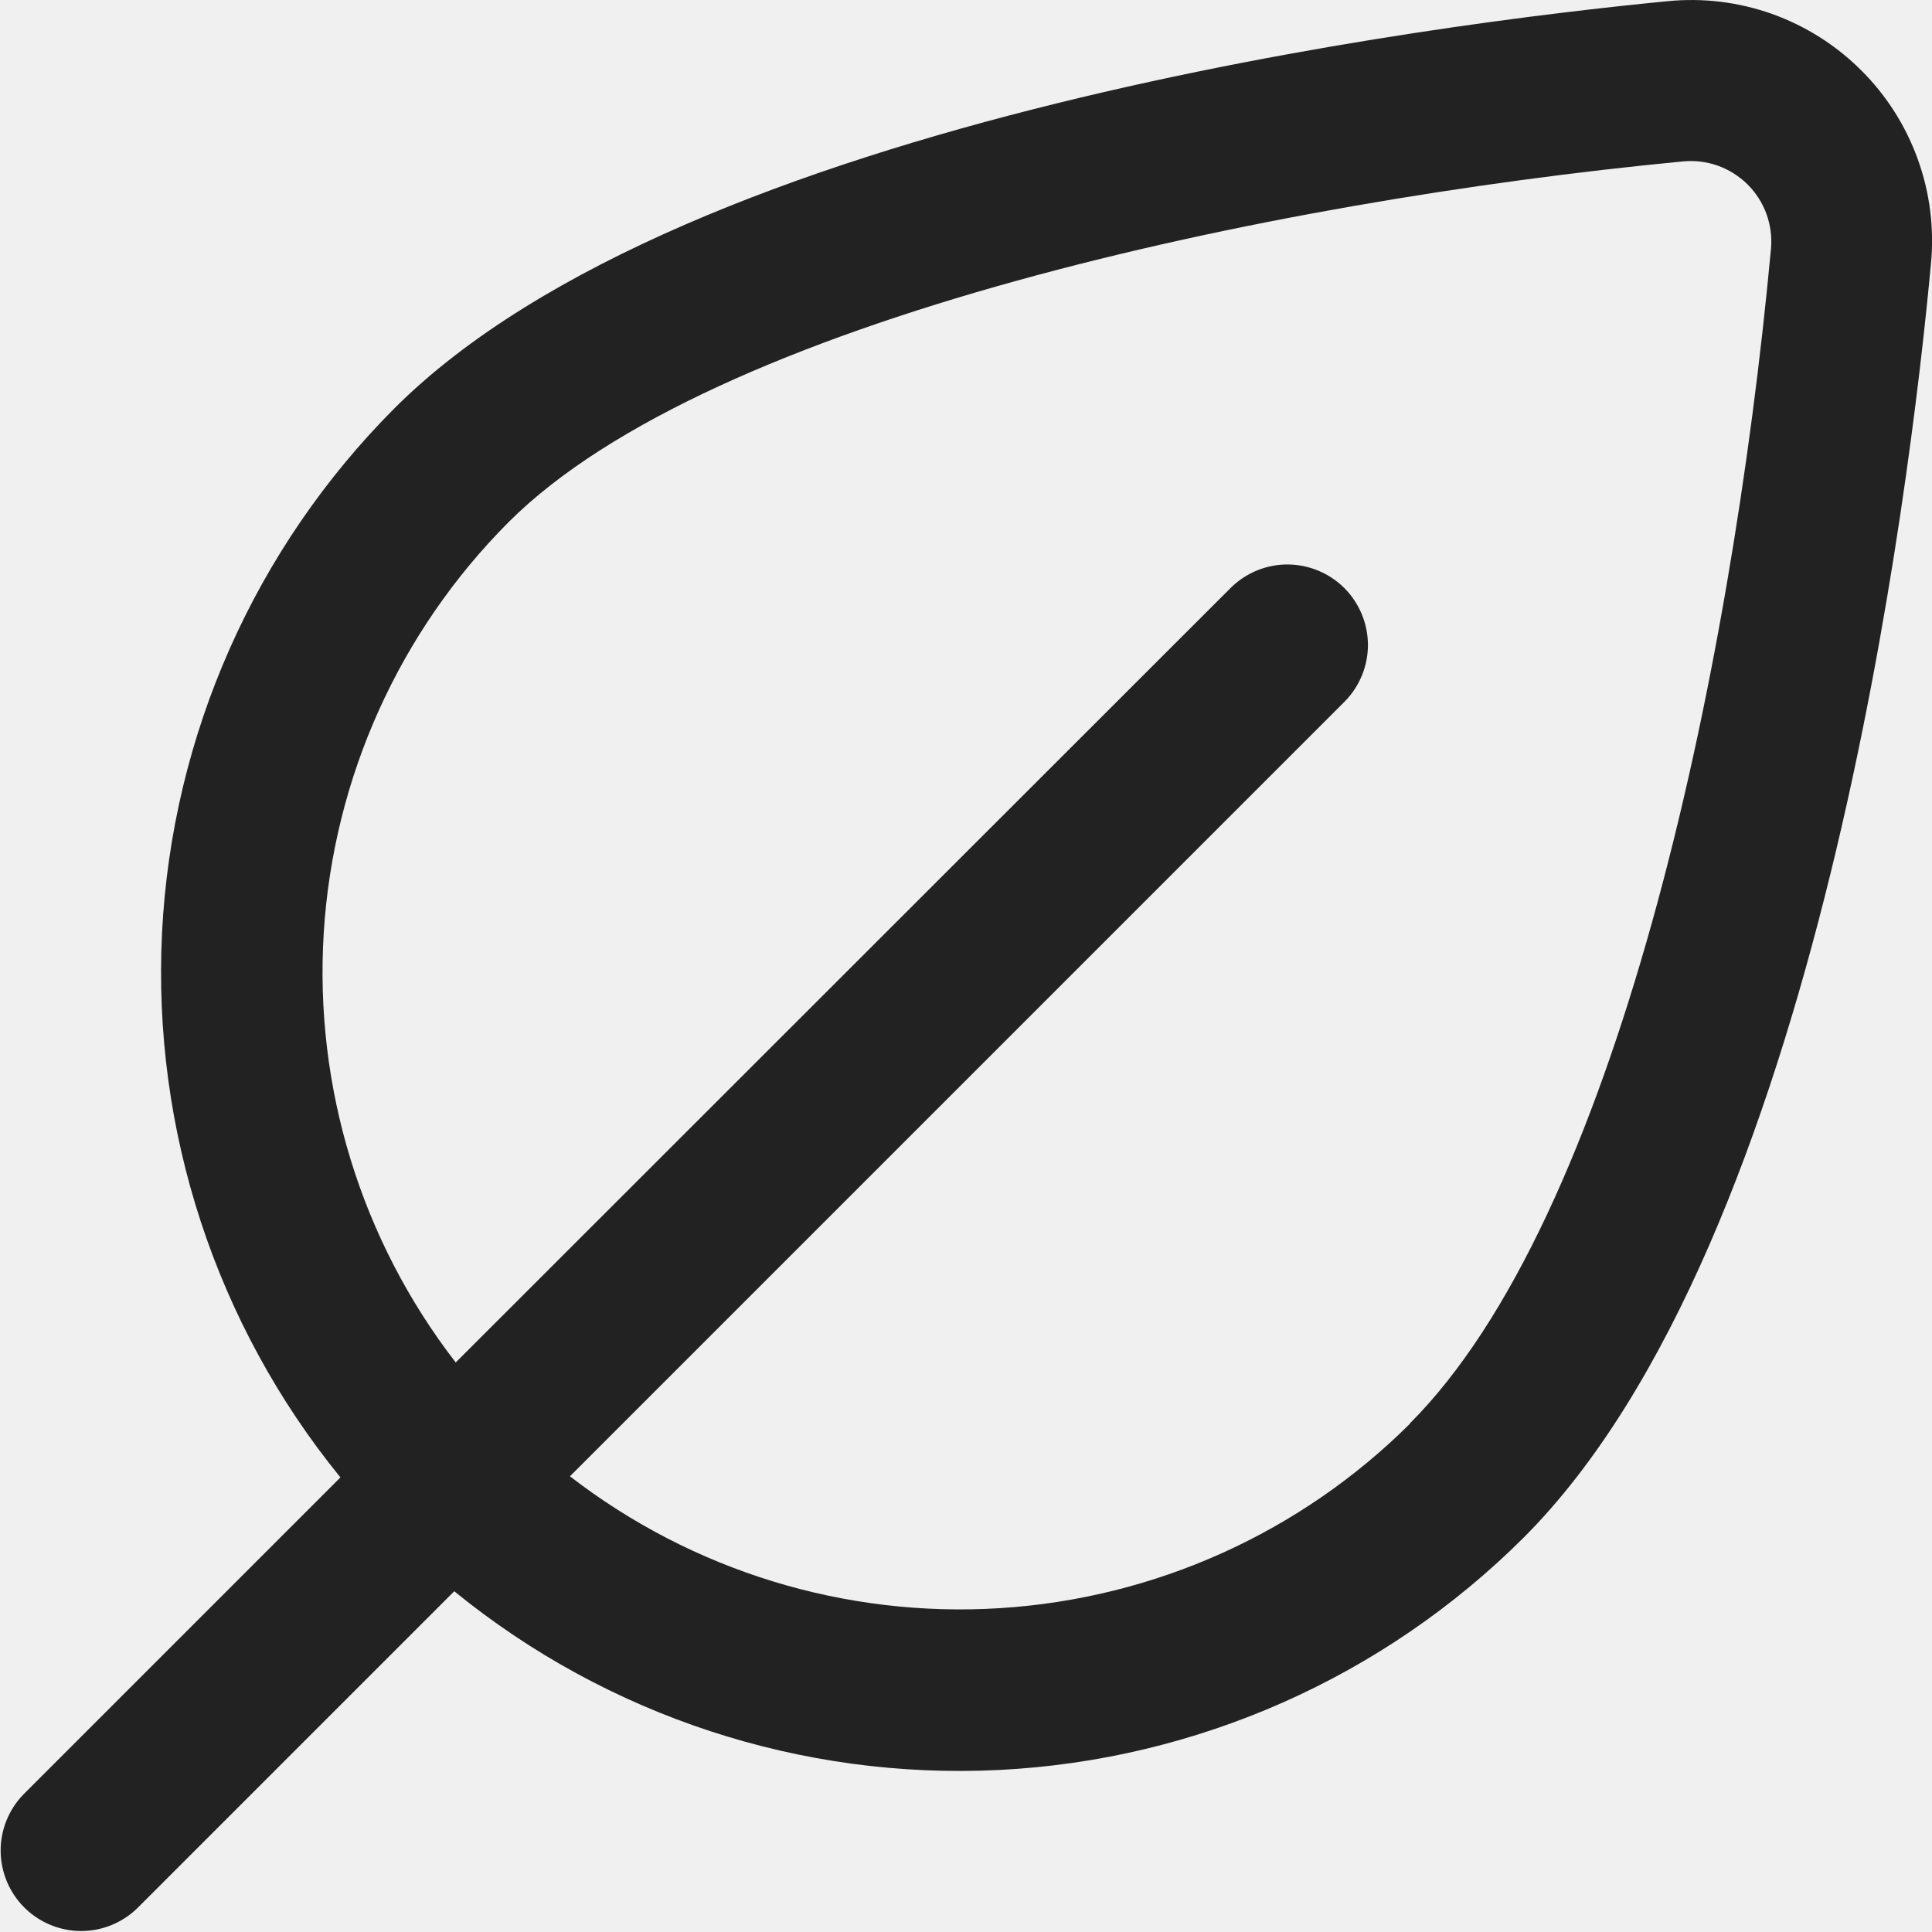
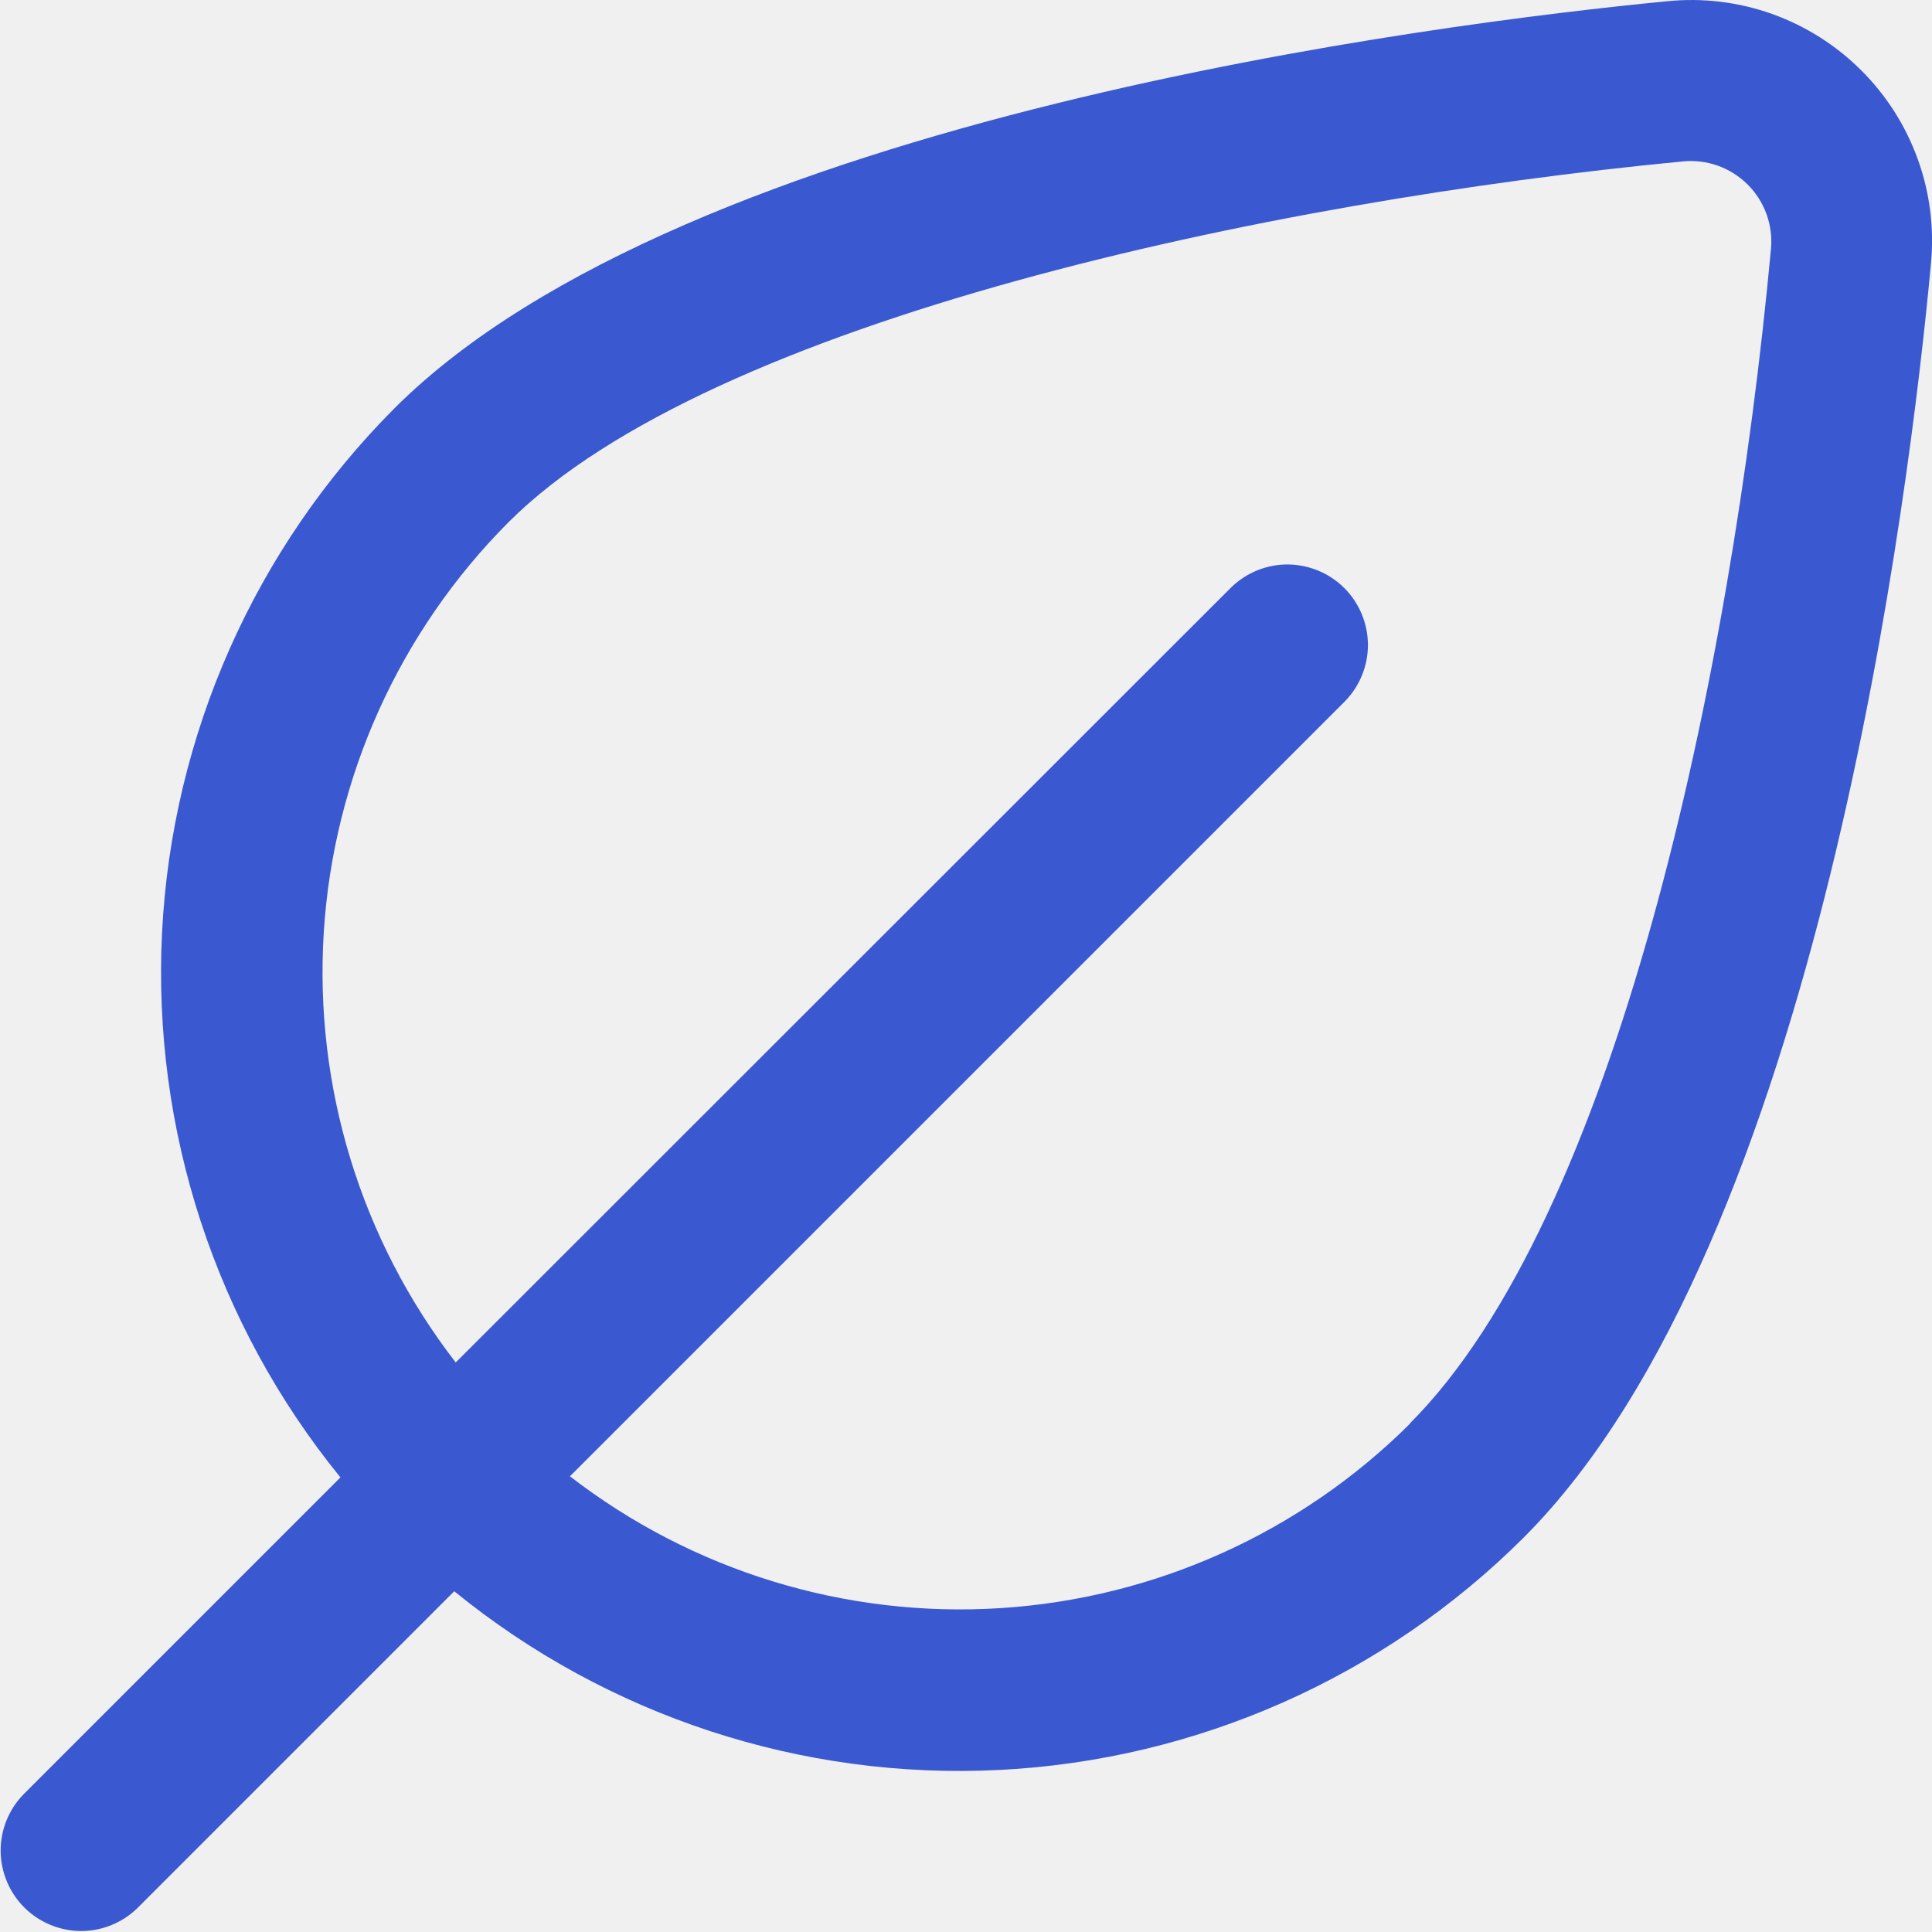
<svg xmlns="http://www.w3.org/2000/svg" width="24" height="24" viewBox="0 0 24 24" fill="none">
  <g clip-path="url(#clip0_116_353)">
-     <path d="M23.119 0.872C22.806 0.56 22.429 0.322 22.013 0.173C21.597 0.025 21.153 -0.029 20.714 0.015C17.921 0.285 8.528 1.448 4.9 5.072C3.166 6.811 2.137 9.131 2.013 11.584C1.89 14.036 2.679 16.448 4.229 18.353L0.289 22.293C0.107 22.482 0.006 22.734 0.008 22.996C0.011 23.259 0.116 23.509 0.301 23.695C0.487 23.88 0.737 23.985 1 23.988C1.262 23.99 1.514 23.889 1.703 23.707L5.643 19.767C7.548 21.319 9.96 22.11 12.414 21.987C14.867 21.864 17.189 20.835 18.928 19.1C22.604 15.423 23.728 6.059 23.987 3.277C24.029 2.837 23.974 2.393 23.823 1.977C23.673 1.561 23.433 1.184 23.119 0.872ZM17.519 17.682C16.155 19.041 14.344 19.856 12.423 19.977C10.502 20.098 8.603 19.516 7.08 18.339L16.712 8.707C16.894 8.518 16.995 8.266 16.993 8.004C16.99 7.741 16.885 7.491 16.7 7.305C16.514 7.12 16.264 7.015 16.001 7.012C15.739 7.01 15.487 7.111 15.298 7.293L5.661 16.925C4.484 15.402 3.902 13.503 4.022 11.582C4.143 9.661 4.959 7.849 6.318 6.486C8.827 3.978 15.745 2.5 20.907 2.005C21.053 1.991 21.201 2.009 21.339 2.058C21.477 2.107 21.603 2.187 21.708 2.29C21.812 2.393 21.892 2.518 21.943 2.656C21.993 2.794 22.013 2.942 22 3.088C21.5 8.475 20.059 15.137 17.514 17.682H17.519Z" fill="#222222" />
+     <path d="M23.119 0.872C22.806 0.56 22.429 0.322 22.013 0.173C21.597 0.025 21.153 -0.029 20.714 0.015C17.921 0.285 8.528 1.448 4.9 5.072C3.166 6.811 2.137 9.131 2.013 11.584C1.89 14.036 2.679 16.448 4.229 18.353L0.289 22.293C0.107 22.482 0.006 22.734 0.008 22.996C0.011 23.259 0.116 23.509 0.301 23.695C0.487 23.88 0.737 23.985 1 23.988C1.262 23.99 1.514 23.889 1.703 23.707L5.643 19.767C7.548 21.319 9.96 22.11 12.414 21.987C14.867 21.864 17.189 20.835 18.928 19.1C22.604 15.423 23.728 6.059 23.987 3.277C24.029 2.837 23.974 2.393 23.823 1.977C23.673 1.561 23.433 1.184 23.119 0.872ZM17.519 17.682C16.155 19.041 14.344 19.856 12.423 19.977C10.502 20.098 8.603 19.516 7.08 18.339L16.712 8.707C16.894 8.518 16.995 8.266 16.993 8.004C16.99 7.741 16.885 7.491 16.7 7.305C16.514 7.12 16.264 7.015 16.001 7.012C15.739 7.01 15.487 7.111 15.298 7.293L5.661 16.925C4.484 15.402 3.902 13.503 4.022 11.582C4.143 9.661 4.959 7.849 6.318 6.486C8.827 3.978 15.745 2.5 20.907 2.005C21.053 1.991 21.201 2.009 21.339 2.058C21.477 2.107 21.603 2.187 21.708 2.29C21.812 2.393 21.892 2.518 21.943 2.656C21.993 2.794 22.013 2.942 22 3.088C21.5 8.475 20.059 15.137 17.514 17.682H17.519Z" fill="#3a59d1" />
  </g>
  <defs>
    <clipPath id="clip0_116_353">
      <rect width="24" height="24" fill="white" />
    </clipPath>
  </defs>
</svg>
